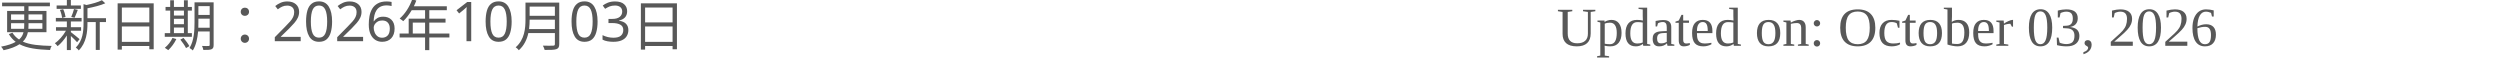
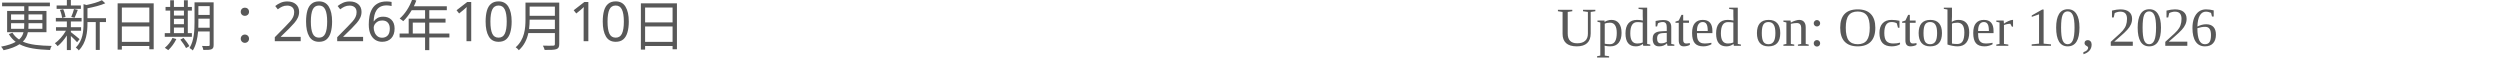
<svg xmlns="http://www.w3.org/2000/svg" width="546px" height="13px" viewBox="0 0 546 13" version="1.1">
  <g id="页面-1" stroke="none" stroke-width="1" fill="none" fill-rule="evenodd" font-family="STSongti-SC-Regular, Songti SC" font-size="12" font-weight="normal" letter-spacing="-0.05" line-spacing="17">
-     <text id="更新日期：2026年10月03日-Stati" fill="#585858">
-       <tspan x="-0.322" y="10">更新日期：2026年10月03日                                                                                          </tspan>
-       <tspan x="340" y="10" font-family="TimesNewRomanPSMT, Times New Roman">Updated on: October 03, 2026</tspan>
+     <text id="更新日期：2026年10月10日-Stati" fill="#585858">
+       <tspan x="-0.322" y="10">更新日期：2026年10月10日                                                                                          </tspan>
+       <tspan x="340" y="10" font-family="TimesNewRomanPSMT, Times New Roman">Updated on: October 10, 2026</tspan>
    </text>
  </g>
</svg>
